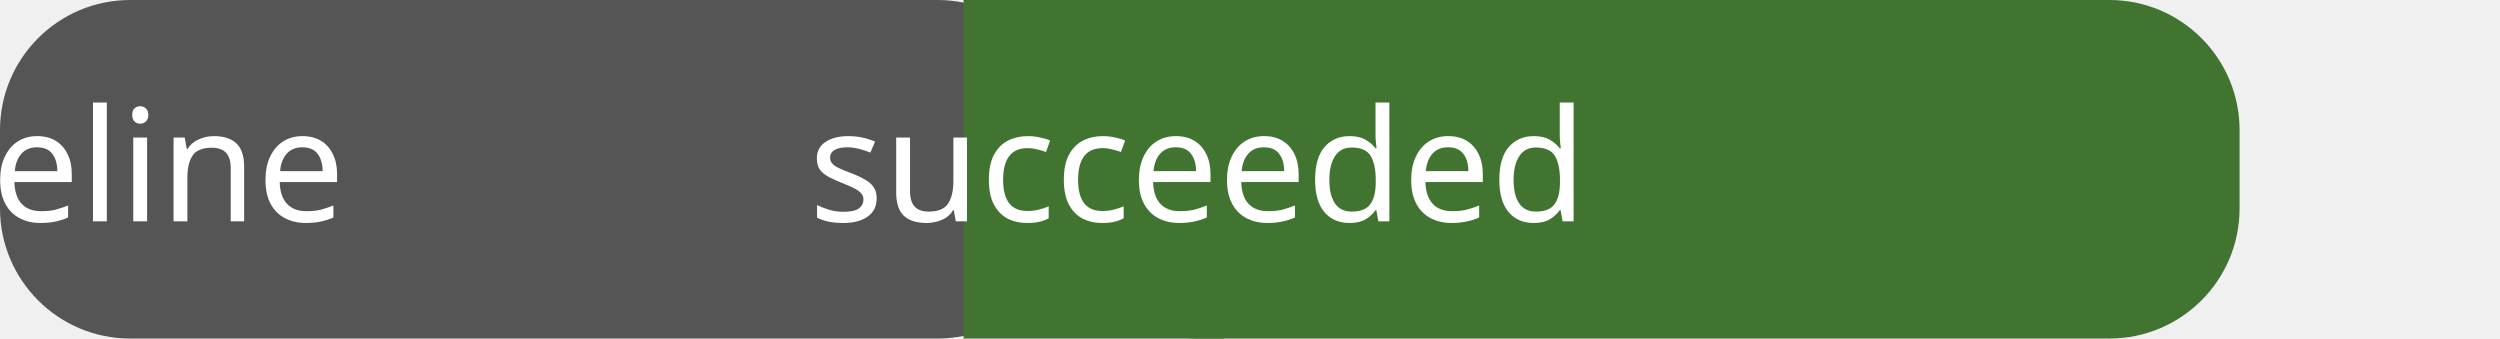
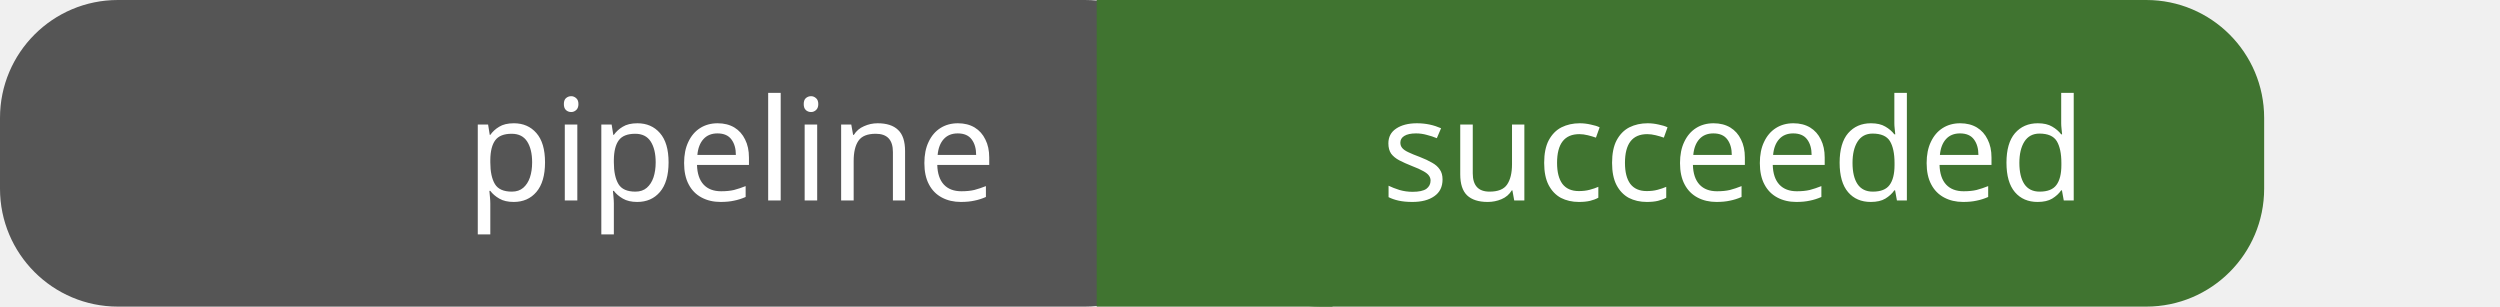
- <svg xmlns="http://www.w3.org/2000/svg" id="pipeline-succeeded" width="192" height="26" viewBox="0 0 192 26">
+ <svg xmlns="http://www.w3.org/2000/svg" id="pipeline-succeeded" width="212" height="26" viewBox="0 0 212 26">
  <g shape-rendering="geometricPrecision">
-     <rect x="0" width="82" height="26" fill="#555" rx="10" ry="10" />
-     <rect x="74" width="20" height="26" fill="#407430" rx="0" ry="0" />
-     <rect x="82" width="90" height="26" fill="#407430" rx="10" ry="10" />
+     <rect x="0" width="102" height="26" fill="#555" rx="10" ry="10" />
+     <rect x="93" width="20" height="26" fill="#407430" rx="0" ry="0" />
+     <rect x="102" width="90" height="26" fill="#407430" rx="10" ry="10" />
  </g>
  <g text-anchor="middle">
-     <text fill="#fff" font-size="12" font-family="sans-serif" x="4" y="17">pipeline</text>
-     <text fill="#fff" font-size="12" font-family="sans-serif" x="92" y="17">succeeded</text>
+     <text fill="#fff" font-size="12" font-family="sans-serif" x="62" y="17">pipeline</text>
+     <text fill="#fff" font-size="12" font-family="sans-serif" x="147" y="17">succeeded</text>
  </g>
</svg>
